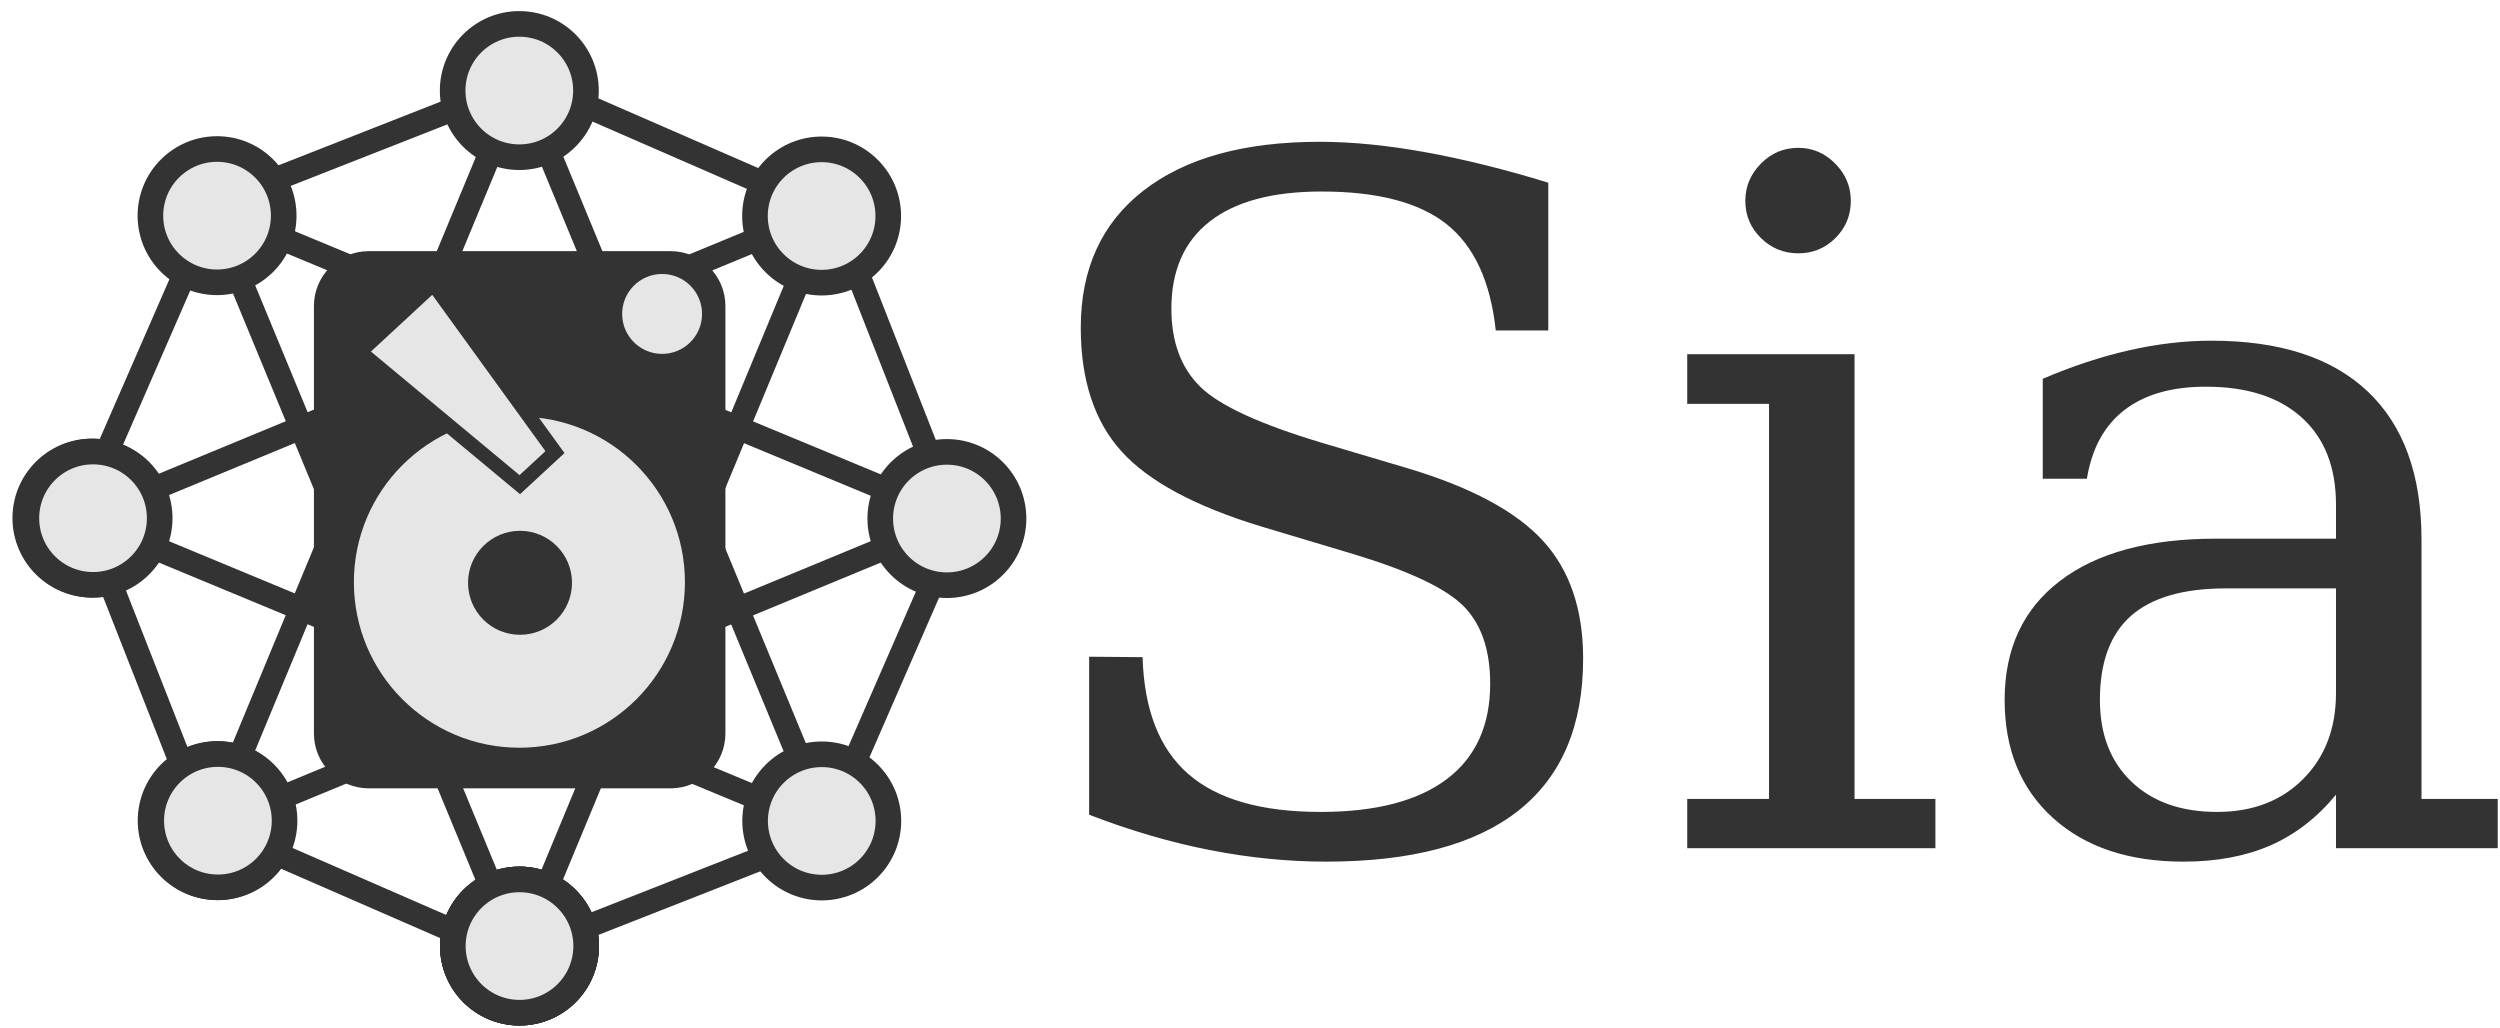
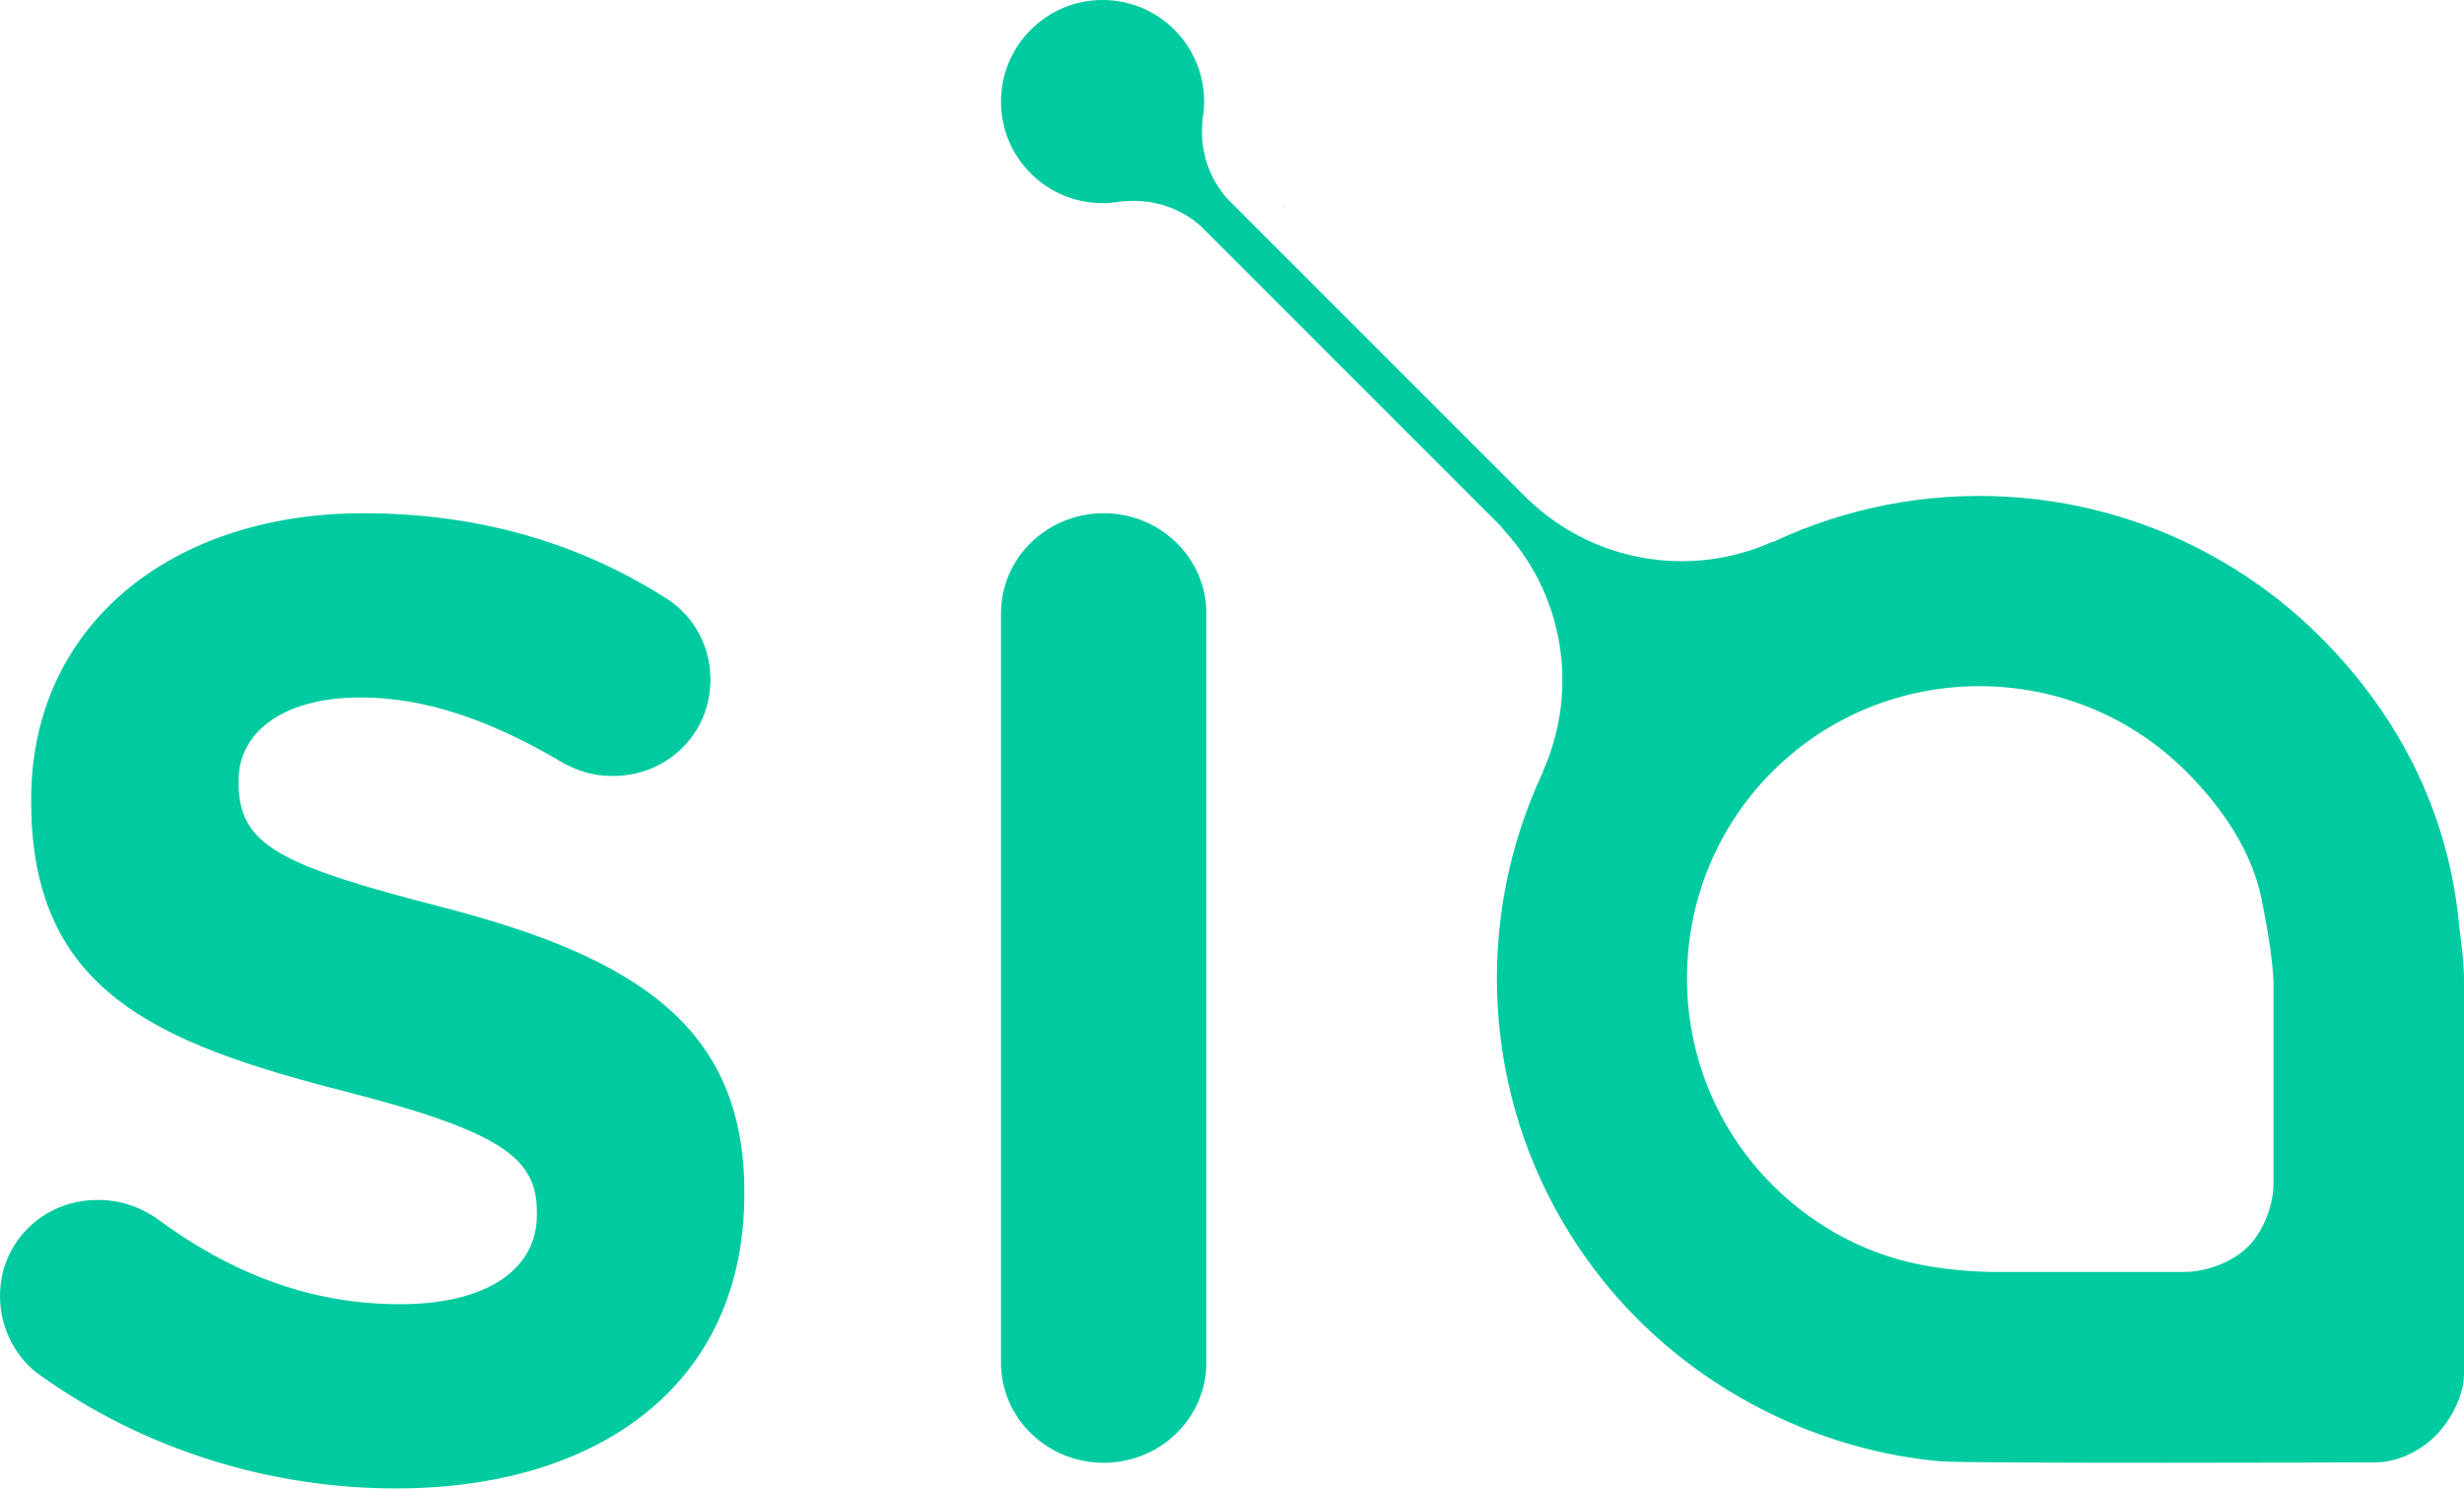
- <svg xmlns="http://www.w3.org/2000/svg" width="438px" height="180px" viewBox="0 0 438 180" version="1.1" id="svg4363">
-   <defs id="defs4369" />
-   <g id="Page-1" stroke="none" stroke-width="1" fill="none" fill-rule="evenodd">
-     <g id="Network-+-Harddrive-+-Sia" transform="translate(-9, -9)">
-       <g id="Network" stroke="#333333">
-         <path d="M111.696,174.749 C111.696,181.198 106.467,186.425 100.017,186.425 C93.567,186.425 88.338,181.197 88.338,174.749 C88.338,168.3 93.567,163.073 100.017,163.073 C106.467,163.073 111.696,168.3 111.696,174.749 L111.696,174.749 Z" id="path4047-2" stroke-width="4.487" fill="#E6E6E6" />
-         <path d="M111.696,174.749 C111.696,181.198 106.467,186.425 100.017,186.425 C93.567,186.425 88.338,181.197 88.338,174.749 C88.338,168.3 93.567,163.073 100.017,163.073 C106.467,163.073 111.696,168.3 111.696,174.749 L111.696,174.749 Z" id="path4375" stroke-width="4.487" fill="#E6E6E6" />
-         <path d="M46.231,46.325 L99.606,175.41 L46.231,46.325 Z" id="path4222-6" stroke-width="4.139" fill="#333333" />
-         <path d="M45.445,153.366 L99.605,176.979 L45.445,153.366 Z" id="path4224-2" stroke-width="4.139" />
-         <path d="M111.696,174.749 C111.696,181.198 106.467,186.425 100.017,186.425 C93.567,186.425 88.338,181.197 88.338,174.749 C88.338,168.3 93.567,163.073 100.017,163.073 C106.467,163.073 111.696,168.3 111.696,174.749 L111.696,174.749 Z" id="path4379" stroke-width="4.487" fill="#E6E6E6" />
-         <g id="use4233-1" transform="translate(73.25442, 96.28507) rotate(45) translate(-73.25442, -96.28507) translate(40.25442, 26.28507)">
-           <path d="M0.626,0.044 L54.002,129.129 L0.626,0.044 Z" id="path4360-5" stroke-width="4.139" fill="#333333" />
-           <path d="M-0.159,107.085 L54.001,130.698 L-0.159,107.085 Z" id="path4362-5" stroke-width="4.139" />
-           <g id="use4364-2" transform="translate(42.85714, 116.8044)" stroke-width="4.487" fill="#E6E6E6">
-             <g id="use4069-3" transform="translate(-0, 0)">
-               <path d="M23.234,11.663 C23.234,18.112 18.005,23.34 11.555,23.34 C5.105,23.34 -0.123,18.112 -0.123,11.663 C-0.123,5.215 5.106,-0.013 11.555,-0.013 C18.005,-0.013 23.234,5.215 23.234,11.663 L23.234,11.663 Z" id="path4386" />
-             </g>
-           </g>
+ <svg xmlns="http://www.w3.org/2000/svg" width="96px" height="58px" viewBox="0 0 96 58" version="1.1">
+   <defs />
+   <g id="Get-started" stroke="none" stroke-width="1" fill="none" fill-rule="evenodd">
+     <g id="Desktop-(&gt;1200px)" transform="translate(-161, -19)" fill="#00CBA0">
+       <g id="Nav" transform="translate(161, 19)">
+         <g id="logo">
+           <path d="M43,20 C40.791,20 39,21.744 39,23.895 L39,53.105 C39,55.256 40.791,57 43,57 C45.209,57 47,55.256 47,53.105 L47,23.895 C47,21.744 45.209,20 43,20" id="Fill-1" />
+           <path id="Fill-2" d="M49,9.006 C49.056,9.056 49.113,9.103 49.166,9.157 L49.011,9 C49.007,9.002 49.003,9.004 49,9.006" />
+           <path id="Fill-3" d="M50,8.011 L50.155,8.168 C50.102,8.114 50.055,8.056 50.006,8 C50.004,8.003 50.002,8.007 50,8.011" />
+           <path d="M87.098,22.191 C81.649,18.766 74.821,18.415 69.08,21.119 C69.077,21.114 69.074,21.111 69.071,21.106 C66.023,22.481 62.356,21.995 59.75,19.659 C59.632,19.553 59.516,19.447 59.402,19.332 L47.839,7.767 C47.838,7.766 47.828,7.761 47.83,7.758 C47.056,6.891 46.734,5.777 46.855,4.693 C46.853,4.691 46.848,4.691 46.846,4.69 C46.89,4.452 46.915,4.209 46.916,3.958 C46.915,1.772 45.143,0 42.958,0 C40.772,0 39,1.772 39,3.959 C39,6.144 40.772,7.917 42.957,7.917 C43.208,7.917 43.452,7.891 43.69,7.846 C43.691,7.849 43.693,7.851 43.694,7.854 C44.779,7.732 45.915,8.033 46.78,8.807 C46.784,8.805 46.789,8.816 46.79,8.817 L58.407,20.436 C58.502,20.531 58.58,20.64 58.669,20.74 C61.007,23.347 61.484,27.026 60.106,30.075 C60.11,30.078 60.111,30.082 60.115,30.085 C57.41,35.827 57.76,42.659 61.185,48.109 C61.918,49.28 62.789,50.387 63.806,51.405 C67.047,54.646 71.348,56.565 75.591,56.942 C76.702,57.039 92.537,56.985 92.537,56.985 C93.395,56.985 94.277,56.56 94.885,55.953 C95.492,55.346 96,54.381 96,53.521 C96,53.521 95.999,38.948 96,38.182 C96.002,37.417 95.835,36.317 95.821,36.16 C95.445,31.916 93.637,28.055 90.396,24.813 C89.379,23.797 88.268,22.925 87.098,22.191 L87.098,22.191 Z M88.113,35.034 C88.558,37.221 88.579,38.183 88.579,38.329 L88.579,46.099 C88.579,46.959 88.197,47.966 87.59,48.573 C86.983,49.18 85.975,49.563 85.116,49.563 L77.57,49.563 C77.424,49.563 75.653,49.542 74.024,49.093 C72.201,48.59 70.483,47.603 69.053,46.172 C64.616,41.736 64.617,34.504 69.053,30.067 C73.49,25.63 80.739,25.627 85.176,30.064 C86.606,31.494 87.735,33.181 88.113,35.034 L88.113,35.034 Z" id="Fill-4" />
+           <path d="M1.532,53.567 C0.633,52.934 0,51.772 0,50.506 C0,48.395 1.69,46.759 3.803,46.759 C4.859,46.759 5.598,47.129 6.127,47.498 C8.927,49.556 11.991,50.822 15.583,50.822 C18.909,50.822 20.918,49.503 20.918,47.34 L20.918,47.234 C20.918,45.176 19.649,44.12 13.469,42.536 C6.022,40.636 1.215,38.578 1.215,31.242 L1.215,31.136 C1.215,24.433 6.603,20 14.156,20 C18.647,20 22.556,21.162 25.883,23.272 C26.781,23.8 27.679,24.908 27.679,26.492 C27.679,28.603 25.989,30.239 23.876,30.239 C23.084,30.239 22.45,30.028 21.817,29.658 C19.122,28.075 16.587,27.178 14.051,27.178 C10.934,27.178 9.296,28.603 9.296,30.398 L9.296,30.503 C9.296,32.931 10.881,33.722 17.273,35.359 C24.773,37.312 29,40.003 29,46.442 L29,46.547 C29,53.884 23.401,58 15.425,58 C10.564,58 5.652,56.523 1.532,53.567" id="Fill-5" />
        </g>
-         <g id="use4235-8" transform="translate(83.57165, 78.35207) rotate(90) translate(-83.57165, -78.35207) translate(50.57165, 8.352069)">
-           <path d="M0.626,0.044 L54.002,129.129 L0.626,0.044 Z" id="path4352-6" stroke-width="4.139" fill="#333333" />
-           <path d="M-0.159,107.085 L54.001,130.698 L-0.159,107.085 Z" id="path4354-1" stroke-width="4.139" />
-           <g id="use4356-0" transform="translate(42.85714, 116.8044)" stroke-width="4.487" fill="#E6E6E6">
-             <g id="g4392" transform="translate(-0, 0)">
-               <path d="M23.234,11.663 C23.234,18.112 18.005,23.34 11.555,23.34 C5.105,23.34 -0.123,18.112 -0.123,11.663 C-0.123,5.215 5.106,-0.013 11.555,-0.013 C18.005,-0.013 23.234,5.215 23.234,11.663 L23.234,11.663 Z" id="path4394" />
-             </g>
-           </g>
-         </g>
-         <g id="use4237-6" transform="translate(103.5124, 72.9869) rotate(135) translate(-103.5124, -72.9869) translate(70.51238, 2.986902)">
-           <path d="M0.626,0.044 L54.002,129.129 L0.626,0.044 Z" id="path4344-0" stroke-width="4.139" fill="#333333" />
-           <path d="M-0.159,107.085 L54.001,130.698 L-0.159,107.085 Z" id="path4346-5" stroke-width="4.139" />
-           <g id="use4348-5" transform="translate(42.85714, 116.8044)" stroke-width="4.487" fill="#E6E6E6">
-             <g id="g4400" transform="translate(0, 0)">
-               <path d="M23.234,11.663 C23.234,18.112 18.005,23.34 11.555,23.34 C5.105,23.34 -0.123,18.112 -0.123,11.663 C-0.123,5.215 5.106,-0.013 11.555,-0.013 C18.005,-0.013 23.234,5.215 23.234,11.663 L23.234,11.663 Z" id="path4402" />
-             </g>
-           </g>
-         </g>
-         <g id="use4239-6" transform="translate(121.3956, 83.33241) scale(-1, -1) translate(-121.3956, -83.33241) translate(88.3956, 13.33241)">
-           <path d="M0.626,0.044 L54.002,129.129 L0.626,0.044 Z" id="path4336-2" stroke-width="4.139" fill="#333333" />
-           <path d="M-0.159,107.085 L54.001,130.698 L-0.159,107.085 Z" id="path4338-8" stroke-width="4.139" />
-           <g id="use4340-6" transform="translate(42.85714, 116.8044)" stroke-width="4.487" fill="#E6E6E6">
-             <g id="g4408" transform="translate(0, 0)">
-               <path d="M23.234,11.663 C23.234,18.112 18.005,23.34 11.555,23.34 C5.105,23.34 -0.123,18.112 -0.123,11.663 C-0.123,5.215 5.106,-0.013 11.555,-0.013 C18.005,-0.013 23.234,5.215 23.234,11.663 L23.234,11.663 Z" id="path4410" />
-             </g>
-           </g>
-         </g>
-         <g id="use4241-4" transform="translate(126.7456, 103.3283) rotate(225) translate(-126.7456, -103.3283) translate(93.74557, 33.32834)">
-           <path d="M0.626,0.044 L54.002,129.129 L0.626,0.044 Z" id="path4328-8" stroke-width="4.139" fill="#333333" />
-           <path d="M-0.159,107.085 L54.001,130.698 L-0.159,107.085 Z" id="path4330-5" stroke-width="4.139" />
-           <g id="use4332-1" transform="translate(42.85714, 116.8044)" stroke-width="4.487" fill="#E6E6E6">
-             <g id="g4416" transform="translate(-0, 0)">
-               <path d="M23.234,11.663 C23.234,18.112 18.005,23.34 11.555,23.34 C5.105,23.34 -0.123,18.112 -0.123,11.663 C-0.123,5.215 5.106,-0.013 11.555,-0.013 C18.005,-0.013 23.234,5.215 23.234,11.663 L23.234,11.663 Z" id="path4418" />
-             </g>
-           </g>
-         </g>
-         <g id="use4243-0" transform="translate(116.4283, 121.2613) rotate(-90) translate(-116.4283, -121.2613) translate(83.42835, 51.26134)">
-           <path d="M0.626,0.044 L54.002,129.129 L0.626,0.044 Z" id="path4320-7" stroke-width="4.139" fill="#333333" />
-           <path d="M-0.159,107.085 L54.001,130.698 L-0.159,107.085 Z" id="path4322-0" stroke-width="4.139" />
-           <g id="use4324-9" transform="translate(42.85714, 116.8044)" stroke-width="4.487" fill="#E6E6E6">
-             <g id="g4424" transform="translate(0, 0)">
-               <path d="M23.234,11.663 C23.234,18.112 18.005,23.34 11.555,23.34 C5.105,23.34 -0.123,18.112 -0.123,11.663 C-0.123,5.215 5.106,-0.013 11.555,-0.013 C18.005,-0.013 23.234,5.215 23.234,11.663 L23.234,11.663 Z" id="path4426" />
-             </g>
-           </g>
-         </g>
-         <g id="use4245-6" transform="translate(96.48762, 126.6265) rotate(-45) translate(-96.48762, -126.6265) translate(63.48762, 56.6265)">
-           <path d="M0.626,0.044 L54.002,129.129 L0.626,0.044 Z" id="path4312-2" stroke-width="4.139" fill="#333333" />
-           <path d="M-0.159,107.085 L54.001,130.698 L-0.159,107.085 Z" id="path4314-4" stroke-width="4.139" />
-           <g id="use4316-2" transform="translate(42.85714, 116.8044)" stroke-width="4.487" fill="#E6E6E6">
-             <g id="g4432" transform="translate(-0, 0)">
-               <path d="M23.234,11.663 C23.234,18.112 18.005,23.34 11.555,23.34 C5.105,23.34 -0.123,18.112 -0.123,11.663 C-0.123,5.215 5.106,-0.013 11.555,-0.013 C18.005,-0.013 23.234,5.215 23.234,11.663 L23.234,11.663 Z" id="path4434" />
-             </g>
-           </g>
-         </g>
-         <g id="use4206-7-9" transform="translate(35.6212, 141.1217)" stroke-width="4.487" fill="#E6E6E6">
-           <g id="g4437">
-             <path d="M23.234,11.663 C23.234,18.112 18.005,23.34 11.555,23.34 C5.105,23.34 -0.123,18.112 -0.123,11.663 C-0.123,5.215 5.106,-0.013 11.555,-0.013 C18.005,-0.013 23.234,5.215 23.234,11.663 L23.234,11.663 Z" id="path4439" />
-           </g>
-         </g>
-         <g id="use4206-3-6" transform="translate(13.74543, 88.12439)" stroke-width="4.487" fill="#E6E6E6">
-           <g id="g4442">
-             <path d="M23.234,11.663 C23.234,18.112 18.005,23.34 11.555,23.34 C5.105,23.34 -0.123,18.112 -0.123,11.663 C-0.123,5.215 5.106,-0.013 11.555,-0.013 C18.005,-0.013 23.234,5.215 23.234,11.663 L23.234,11.663 Z" id="path4444" />
-           </g>
-         </g>
-         <g id="use4206-34-6" transform="translate(88.46154, 163.0854)" stroke-width="4.487" fill="#E6E6E6">
-           <g id="g4447">
-             <path d="M23.234,11.663 C23.234,18.112 18.005,23.34 11.555,23.34 C5.105,23.34 -0.123,18.112 -0.123,11.663 C-0.123,5.215 5.106,-0.013 11.555,-0.013 C18.005,-0.013 23.234,5.215 23.234,11.663 L23.234,11.663 Z" id="path4449" />
-           </g>
-         </g>
-         <path d="M90.255,124.615 C85.006,122.394 80.436,120.292 80.1,119.943 C79.765,119.594 77.688,114.969 75.486,109.666 L71.482,100.023 L75.34,90.536 C77.462,85.319 79.605,80.62 80.103,80.095 C80.601,79.57 85.268,77.362 90.474,75.188 L99.94,71.235 L109.956,75.431 L119.971,79.626 L124.184,89.761 L128.396,99.897 L124.277,110.009 L120.158,120.121 L112.72,123.263 C108.629,124.99 104.048,126.91 102.541,127.528 C99.893,128.615 99.481,128.517 90.256,124.615 L90.255,124.615 Z" id="path4501-2" stroke-width="5.255" fill="#333333" />
-       </g>
-       <g id="Harddrive" transform="translate(64, 53)">
-         <rect id="rect3026-0" fill="#333333" x="0" y="0" width="72.091" height="94.119" rx="9.612" />
-         <path d="M65,58 C65,74.016 52.016,87 36,87 C19.984,87 7,74.016 7,58 C7,41.984 19.984,29 36,29 C52.016,29 65,41.984 65,58 L65,58 Z" id="path3016-2" fill="#E6E6E6" />
-         <path d="M68,11 C68,14.866 64.866,18 61,18 C57.134,18 54,14.866 54,11 C54,7.134 57.134,4 61,4 C64.866,4 68,7.134 68,11 L68,11 Z" id="path3034-0" fill="#E6E6E6" />
-         <path d="M8.085,17.644 L20.915,5.771 L42.229,35.208 L36.064,40.913 L8.085,17.644 Z" id="rect3832-9" stroke="#333333" stroke-width="2.51" fill="#E6E6E6" />
-         <path d="M45.215,58.107 C45.215,63.137 41.137,67.215 36.107,67.215 C31.078,67.215 27,63.137 27,58.107 C27,53.078 31.077,49 36.107,49 C41.137,49 45.215,53.077 45.215,58.107 L45.215,58.107 Z" id="path5336" fill="#333333" />
-       </g>
-       <g id="Sia" transform="translate(184, 3)" fill="#333333">
-         <path d="M15.816,148.738 L15.816,121.055 L25.179,121.136 C25.451,130.364 28.124,137.19 33.199,141.614 C38.274,146.037 45.996,148.249 56.363,148.249 C66.025,148.249 73.393,146.336 78.469,142.509 C83.544,138.682 86.081,133.105 86.081,125.777 C86.081,119.915 84.548,115.41 81.481,112.262 C78.414,109.113 71.941,106.047 62.062,103.061 L46.023,98.257 C34.407,94.729 26.224,90.333 21.475,85.067 C16.725,79.802 14.35,72.583 14.35,63.41 C14.35,53.096 18.014,45.09 25.342,39.391 C32.67,33.691 42.956,30.842 56.2,30.842 C61.845,30.842 68.033,31.452 74.764,32.674 C81.495,33.895 88.66,35.673 96.259,38.007 L96.259,63.898 L87.058,63.898 C86.136,55.322 83.272,49.121 78.469,45.294 C73.665,41.467 66.351,39.554 56.526,39.554 C47.95,39.554 41.423,41.304 36.944,44.805 C32.466,48.306 30.227,53.395 30.227,60.071 C30.227,65.879 31.91,70.439 35.275,73.75 C38.641,77.061 45.778,80.345 56.689,83.602 L71.751,88.08 C82.77,91.391 90.627,95.611 95.322,100.741 C100.018,105.87 102.365,112.75 102.365,121.381 C102.365,133.159 98.593,142.034 91.048,148.005 C83.503,153.976 72.267,156.961 57.34,156.961 C50.664,156.961 43.865,156.283 36.944,154.926 C30.024,153.569 22.981,151.506 15.816,148.738 Z M130.781,41.182 C130.781,38.685 131.69,36.514 133.508,34.668 C135.327,32.823 137.512,31.9 140.063,31.9 C142.56,31.9 144.717,32.823 146.536,34.668 C148.354,36.514 149.263,38.685 149.263,41.182 C149.263,43.733 148.368,45.904 146.576,47.696 C144.785,49.487 142.614,50.383 140.063,50.383 C137.512,50.383 135.327,49.487 133.508,47.696 C131.69,45.904 130.781,43.733 130.781,41.182 Z M149.915,145.969 L164.082,145.969 L164.082,154.6 L120.603,154.6 L120.603,145.969 L134.933,145.969 L134.933,76.763 L120.603,76.763 L120.603,68.051 L149.915,68.051 L149.915,145.969 Z M249.247,100.537 L249.247,145.969 L262.6,145.969 L262.6,154.6 L234.266,154.6 L234.266,145.237 C230.954,149.253 227.128,152.212 222.785,154.111 C218.443,156.011 213.368,156.961 207.56,156.961 C197.952,156.961 190.326,154.41 184.681,149.308 C179.036,144.205 176.213,137.312 176.213,128.627 C176.213,119.671 179.443,112.723 185.902,107.784 C192.361,102.844 201.48,100.374 213.259,100.374 L234.266,100.374 L234.266,94.431 C234.266,87.863 232.271,82.774 228.281,79.164 C224.292,75.555 218.687,73.75 211.468,73.75 C205.497,73.75 200.748,75.107 197.22,77.821 C193.691,80.535 191.493,84.552 190.624,89.871 L182.89,89.871 L182.89,72.366 C188.1,70.14 193.162,68.471 198.074,67.359 C202.987,66.246 207.777,65.689 212.445,65.689 C224.441,65.689 233.573,68.661 239.843,74.605 C246.112,80.549 249.247,89.193 249.247,100.537 Z M234.266,127.406 L234.266,109.086 L214.969,109.086 C207.533,109.086 201.996,110.688 198.359,113.89 C194.723,117.093 192.904,122.005 192.904,128.627 C192.904,134.652 194.75,139.429 198.441,142.957 C202.132,146.485 207.126,148.249 213.422,148.249 C219.664,148.249 224.699,146.322 228.525,142.468 C232.352,138.615 234.266,133.594 234.266,127.406 Z" id="tspan4855-4-2" />
      </g>
    </g>
  </g>
</svg>
